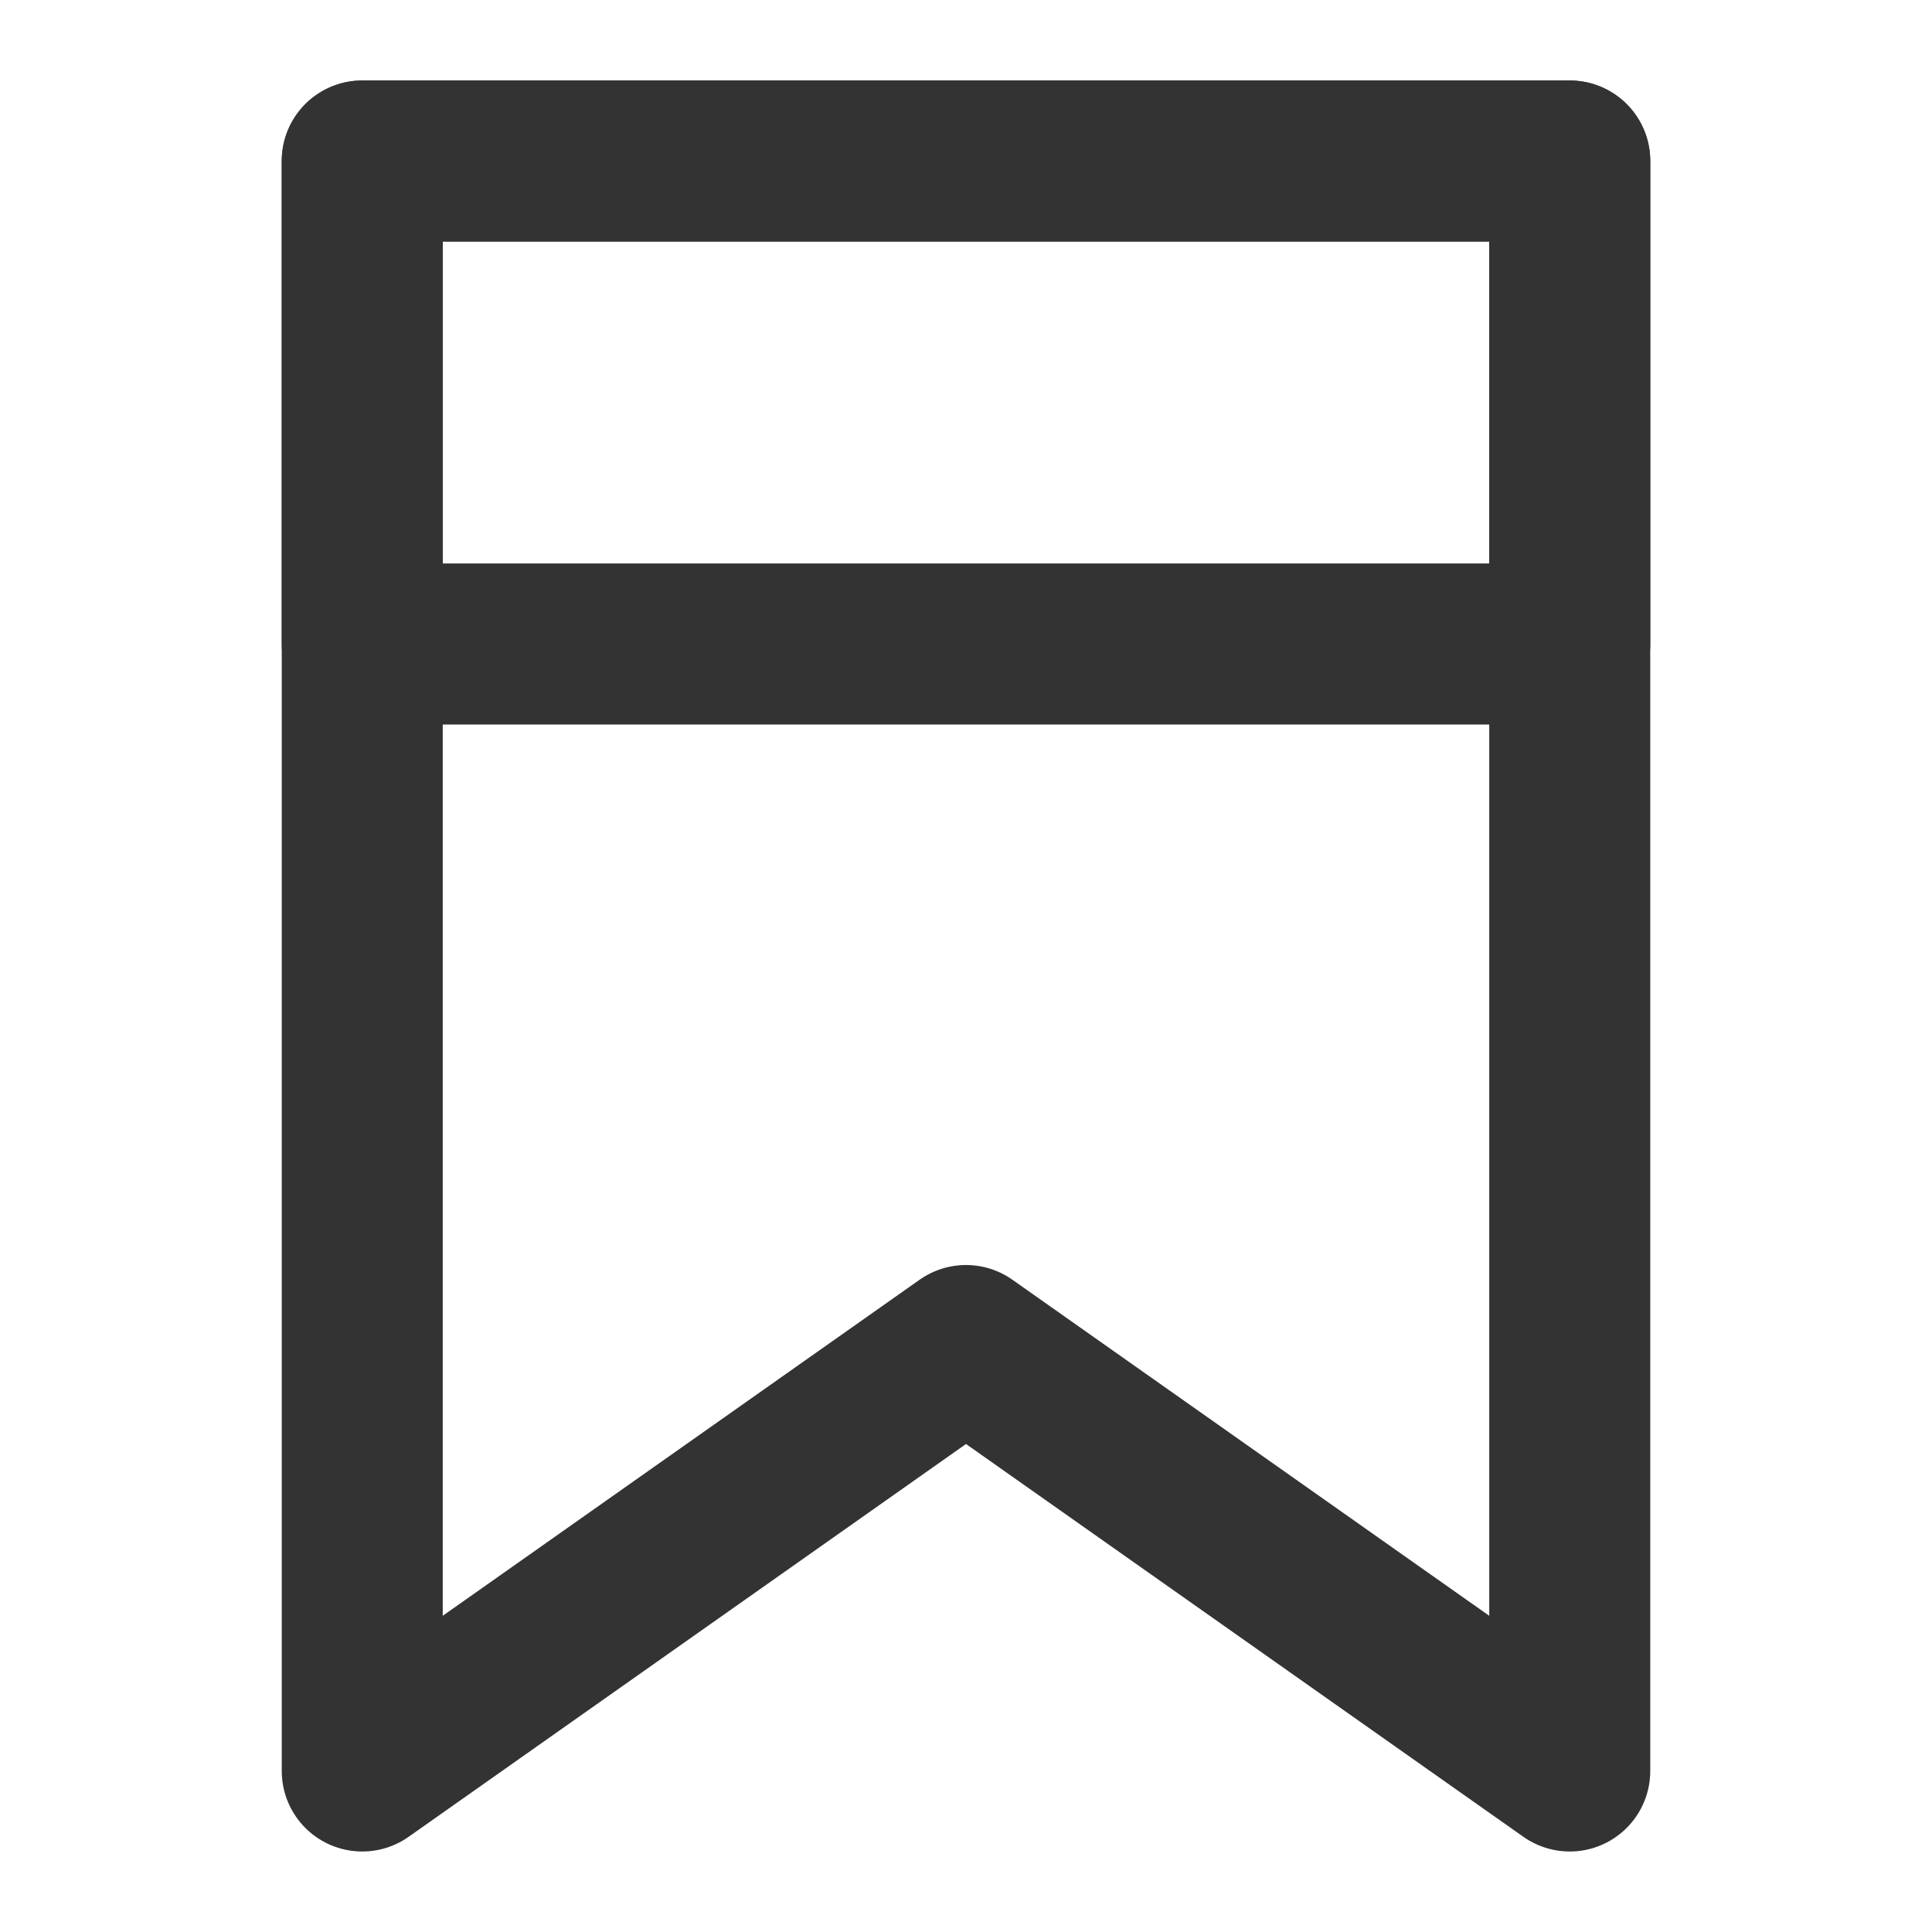
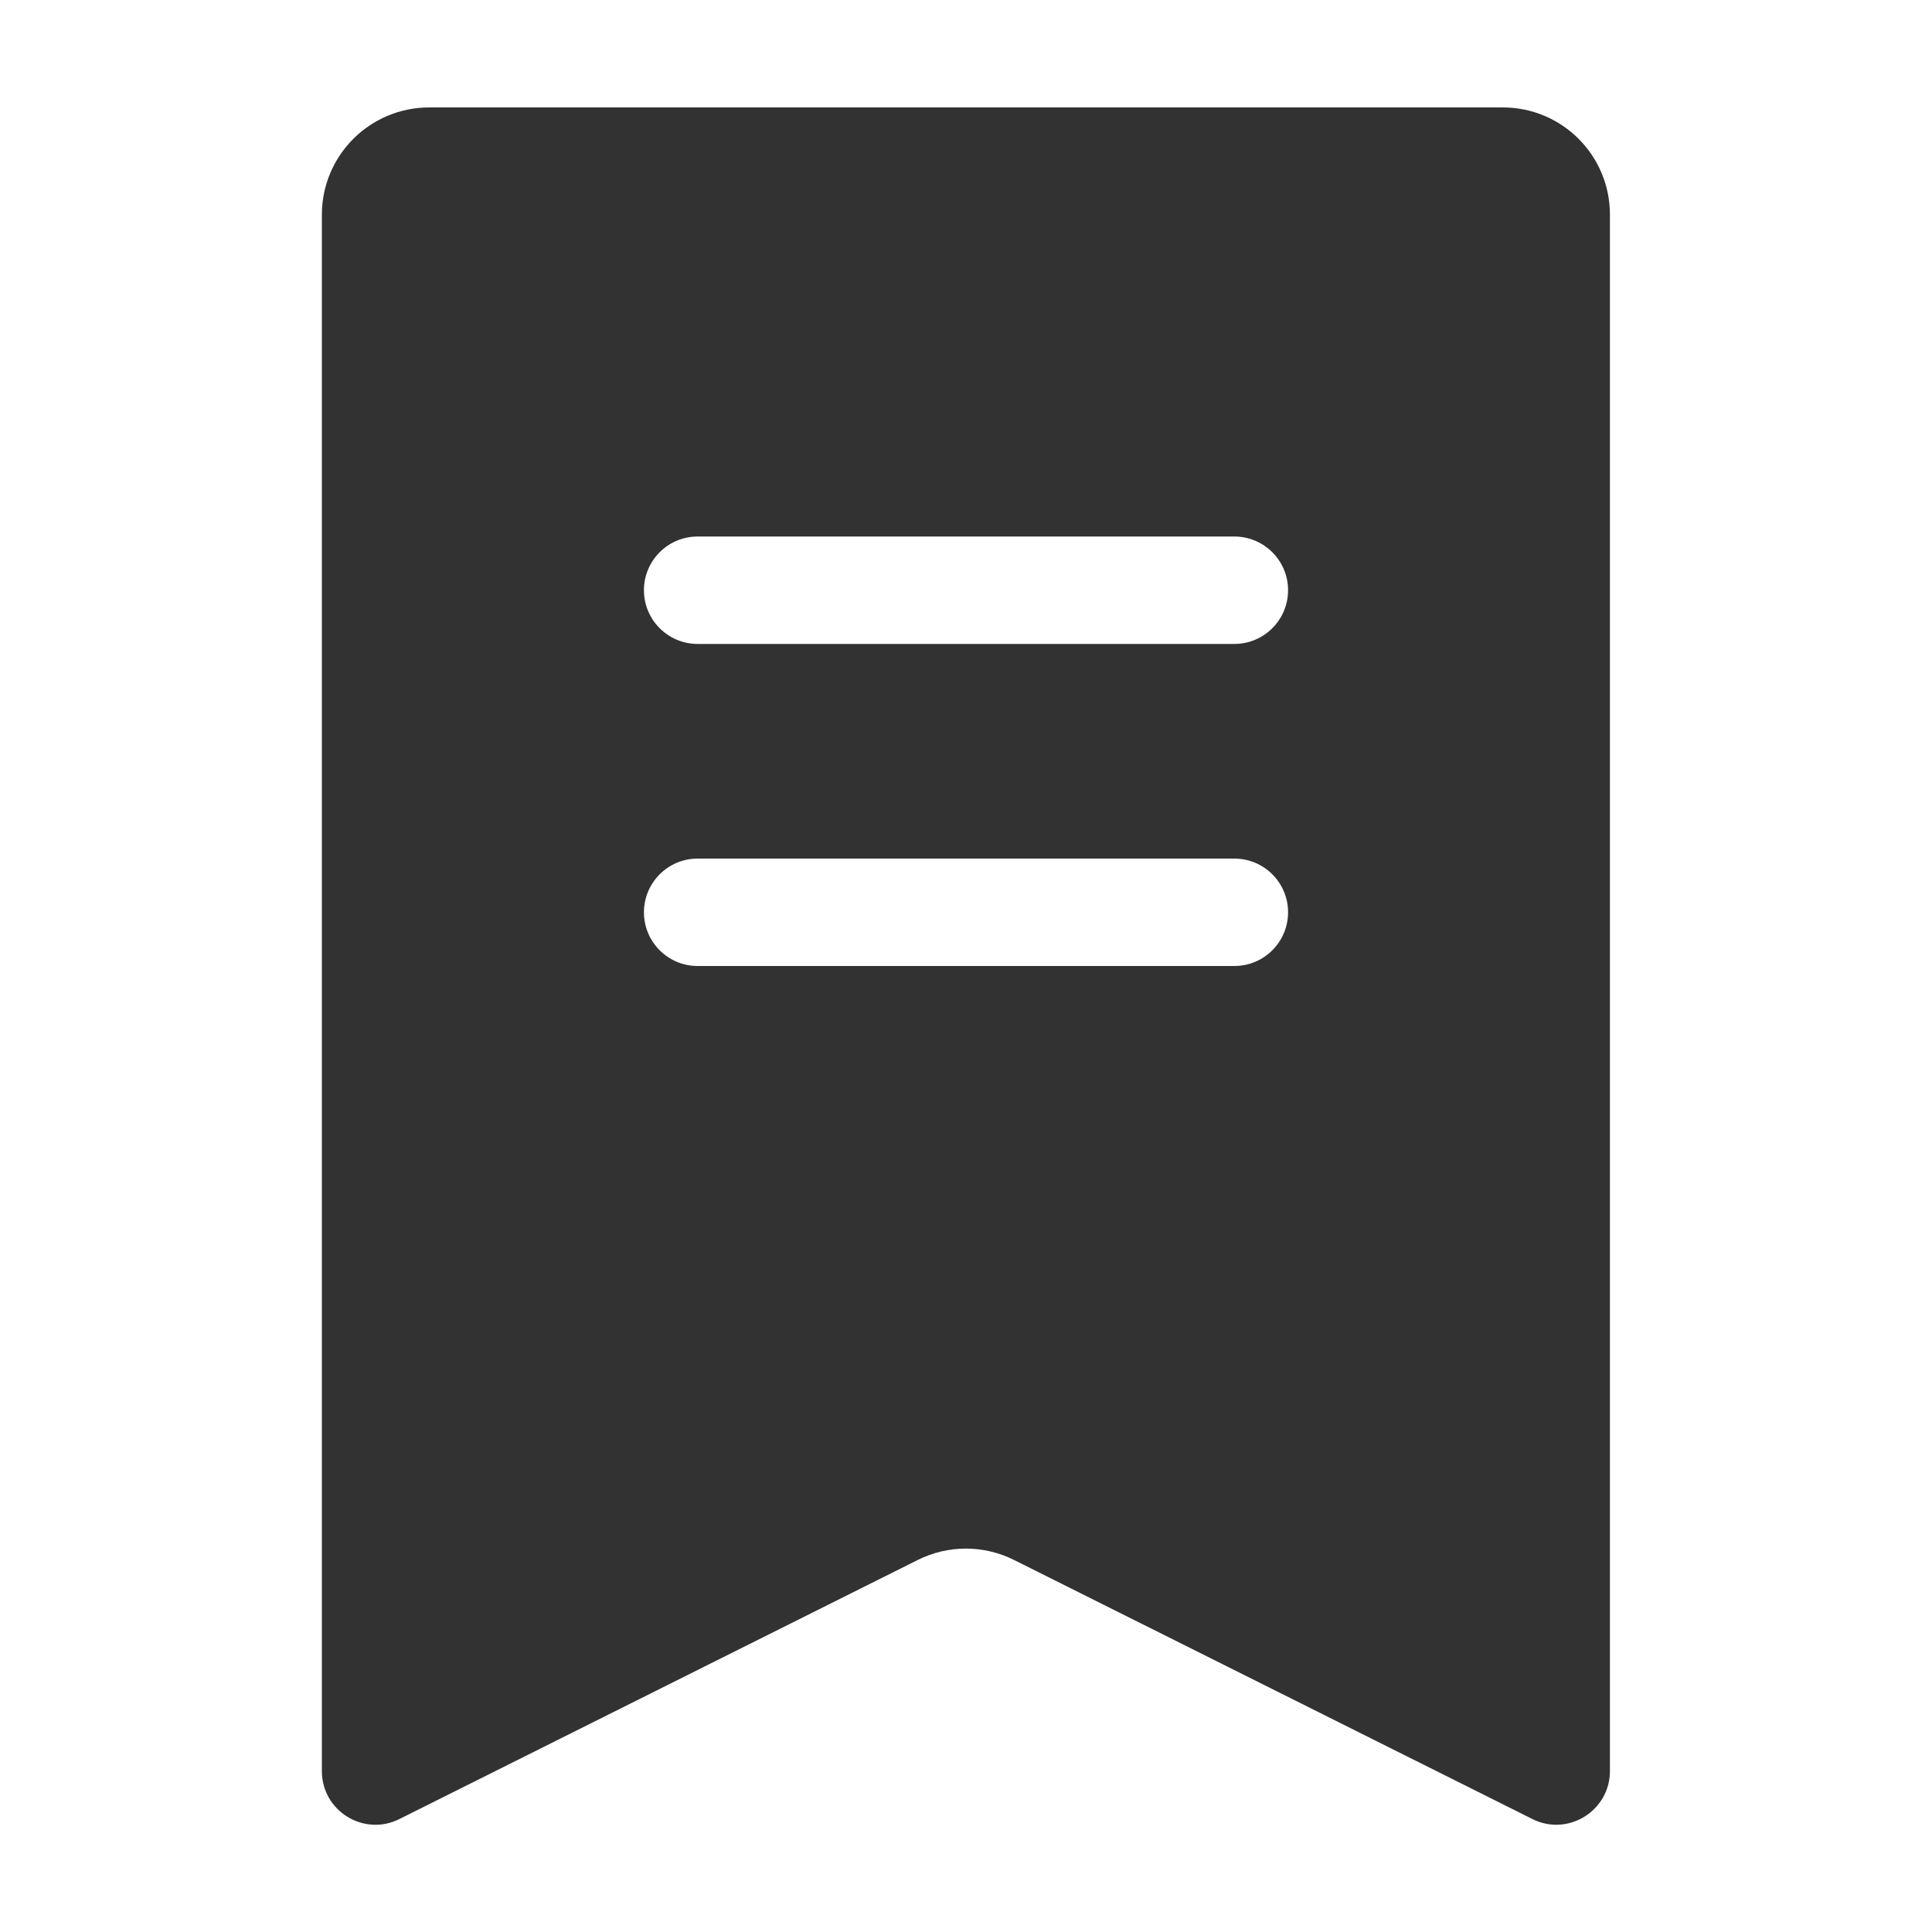
- <svg xmlns="http://www.w3.org/2000/svg" width="24" height="24" viewBox="0 0 48 48" fill="none">
-   <path d="M9 4H39V44L24 33.429L9 44V4Z" stroke="#333" stroke-width="4" stroke-linecap="round" stroke-linejoin="round" />
-   <rect x="9" y="4" width="30" height="12" fill="none" stroke="#333" stroke-width="4" stroke-linecap="round" stroke-linejoin="round" />
+ <svg xmlns="http://www.w3.org/2000/svg" t="1659665453750" class="icon" viewBox="0 0 1024 1024" version="1.1" p-id="2226" width="200" height="200">
+   <defs>
+     <style type="text/css" />
+   </defs>
+   <path d="M654.234 341.299H369.766c-15.667 0-28.467-12.698-28.467-28.467 0-15.667 12.698-28.467 28.467-28.467h284.467c15.667 0 28.467 12.698 28.467 28.467s-12.8 28.467-28.467 28.467m0 170.701H369.766c-15.667 0-28.467-12.698-28.467-28.467 0-15.667 12.698-28.467 28.467-28.467h284.467c15.667 0 28.467 12.698 28.467 28.467S669.901 512 654.234 512M796.467 56.934H227.533c-31.437 0-56.934 25.395-56.934 56.934v824.832c0 21.197 22.323 34.918 41.165 25.395l274.739-137.318c15.974-7.987 34.918-7.987 50.893 0l274.739 137.318c18.842 9.523 41.165-4.301 41.165-25.395V113.766c0-31.437-25.395-56.832-56.832-56.832" fill="#323233" p-id="2227" />
</svg>
